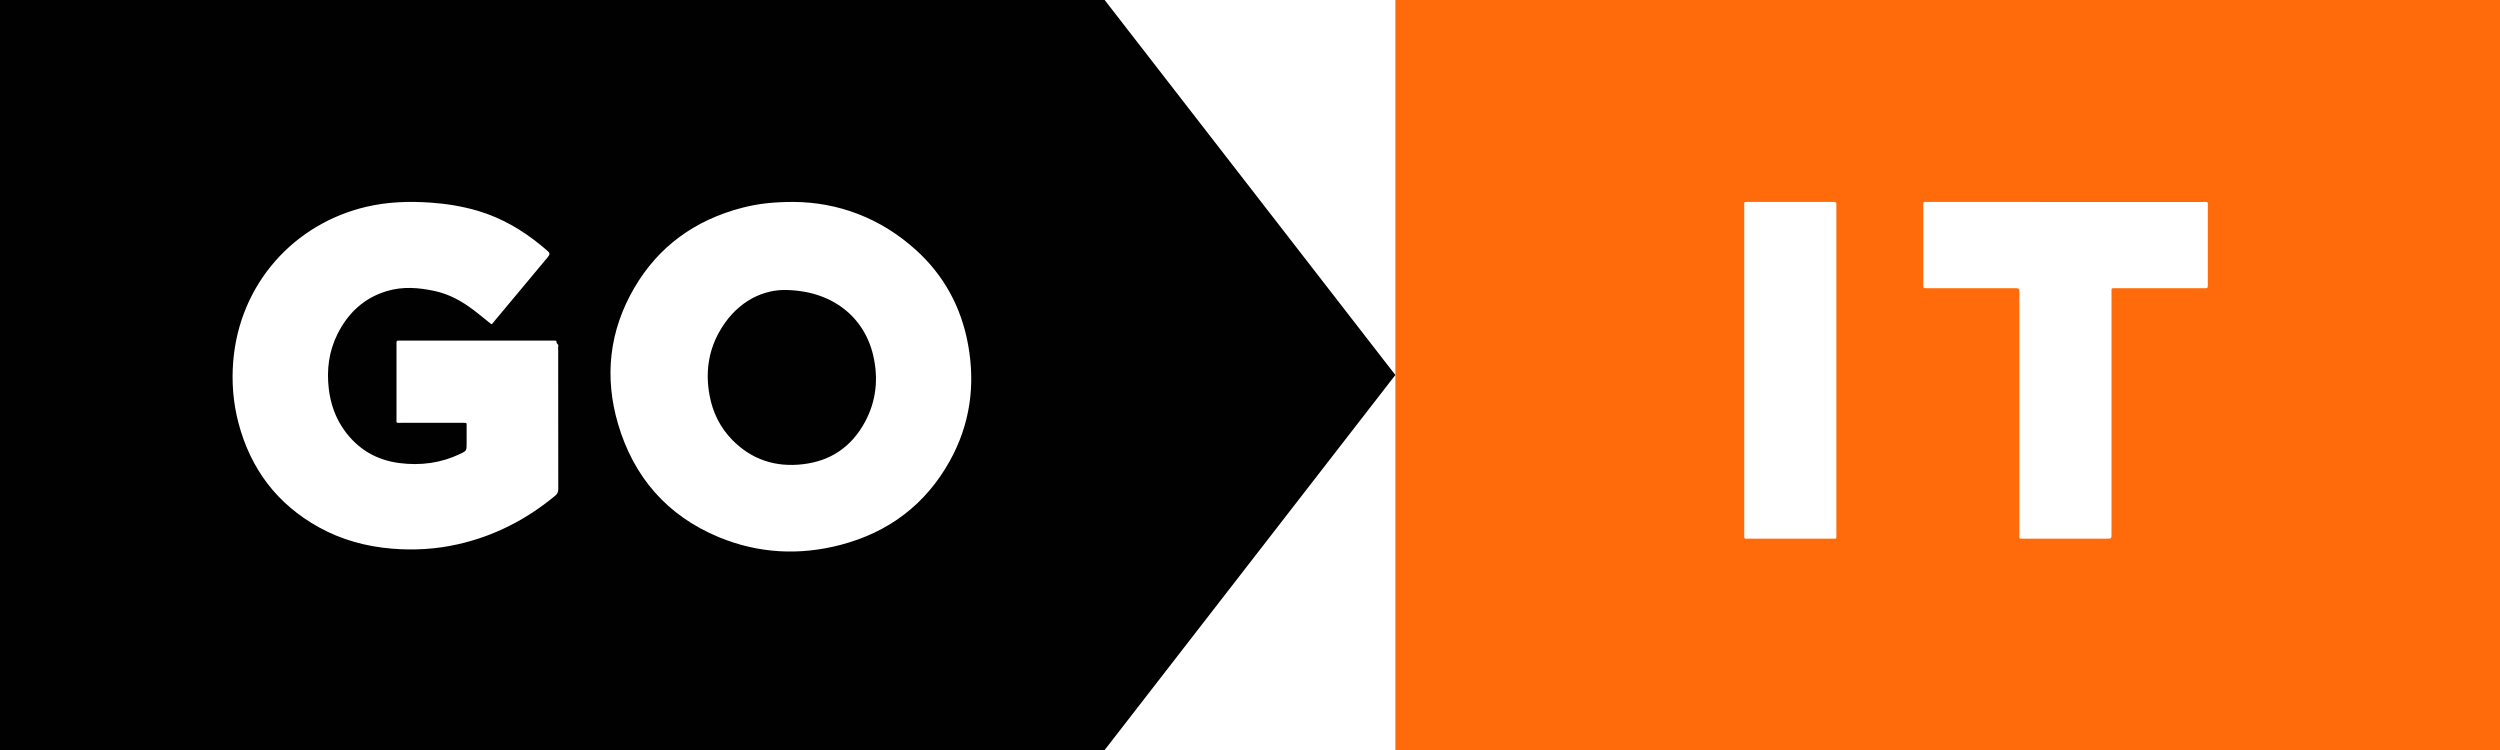
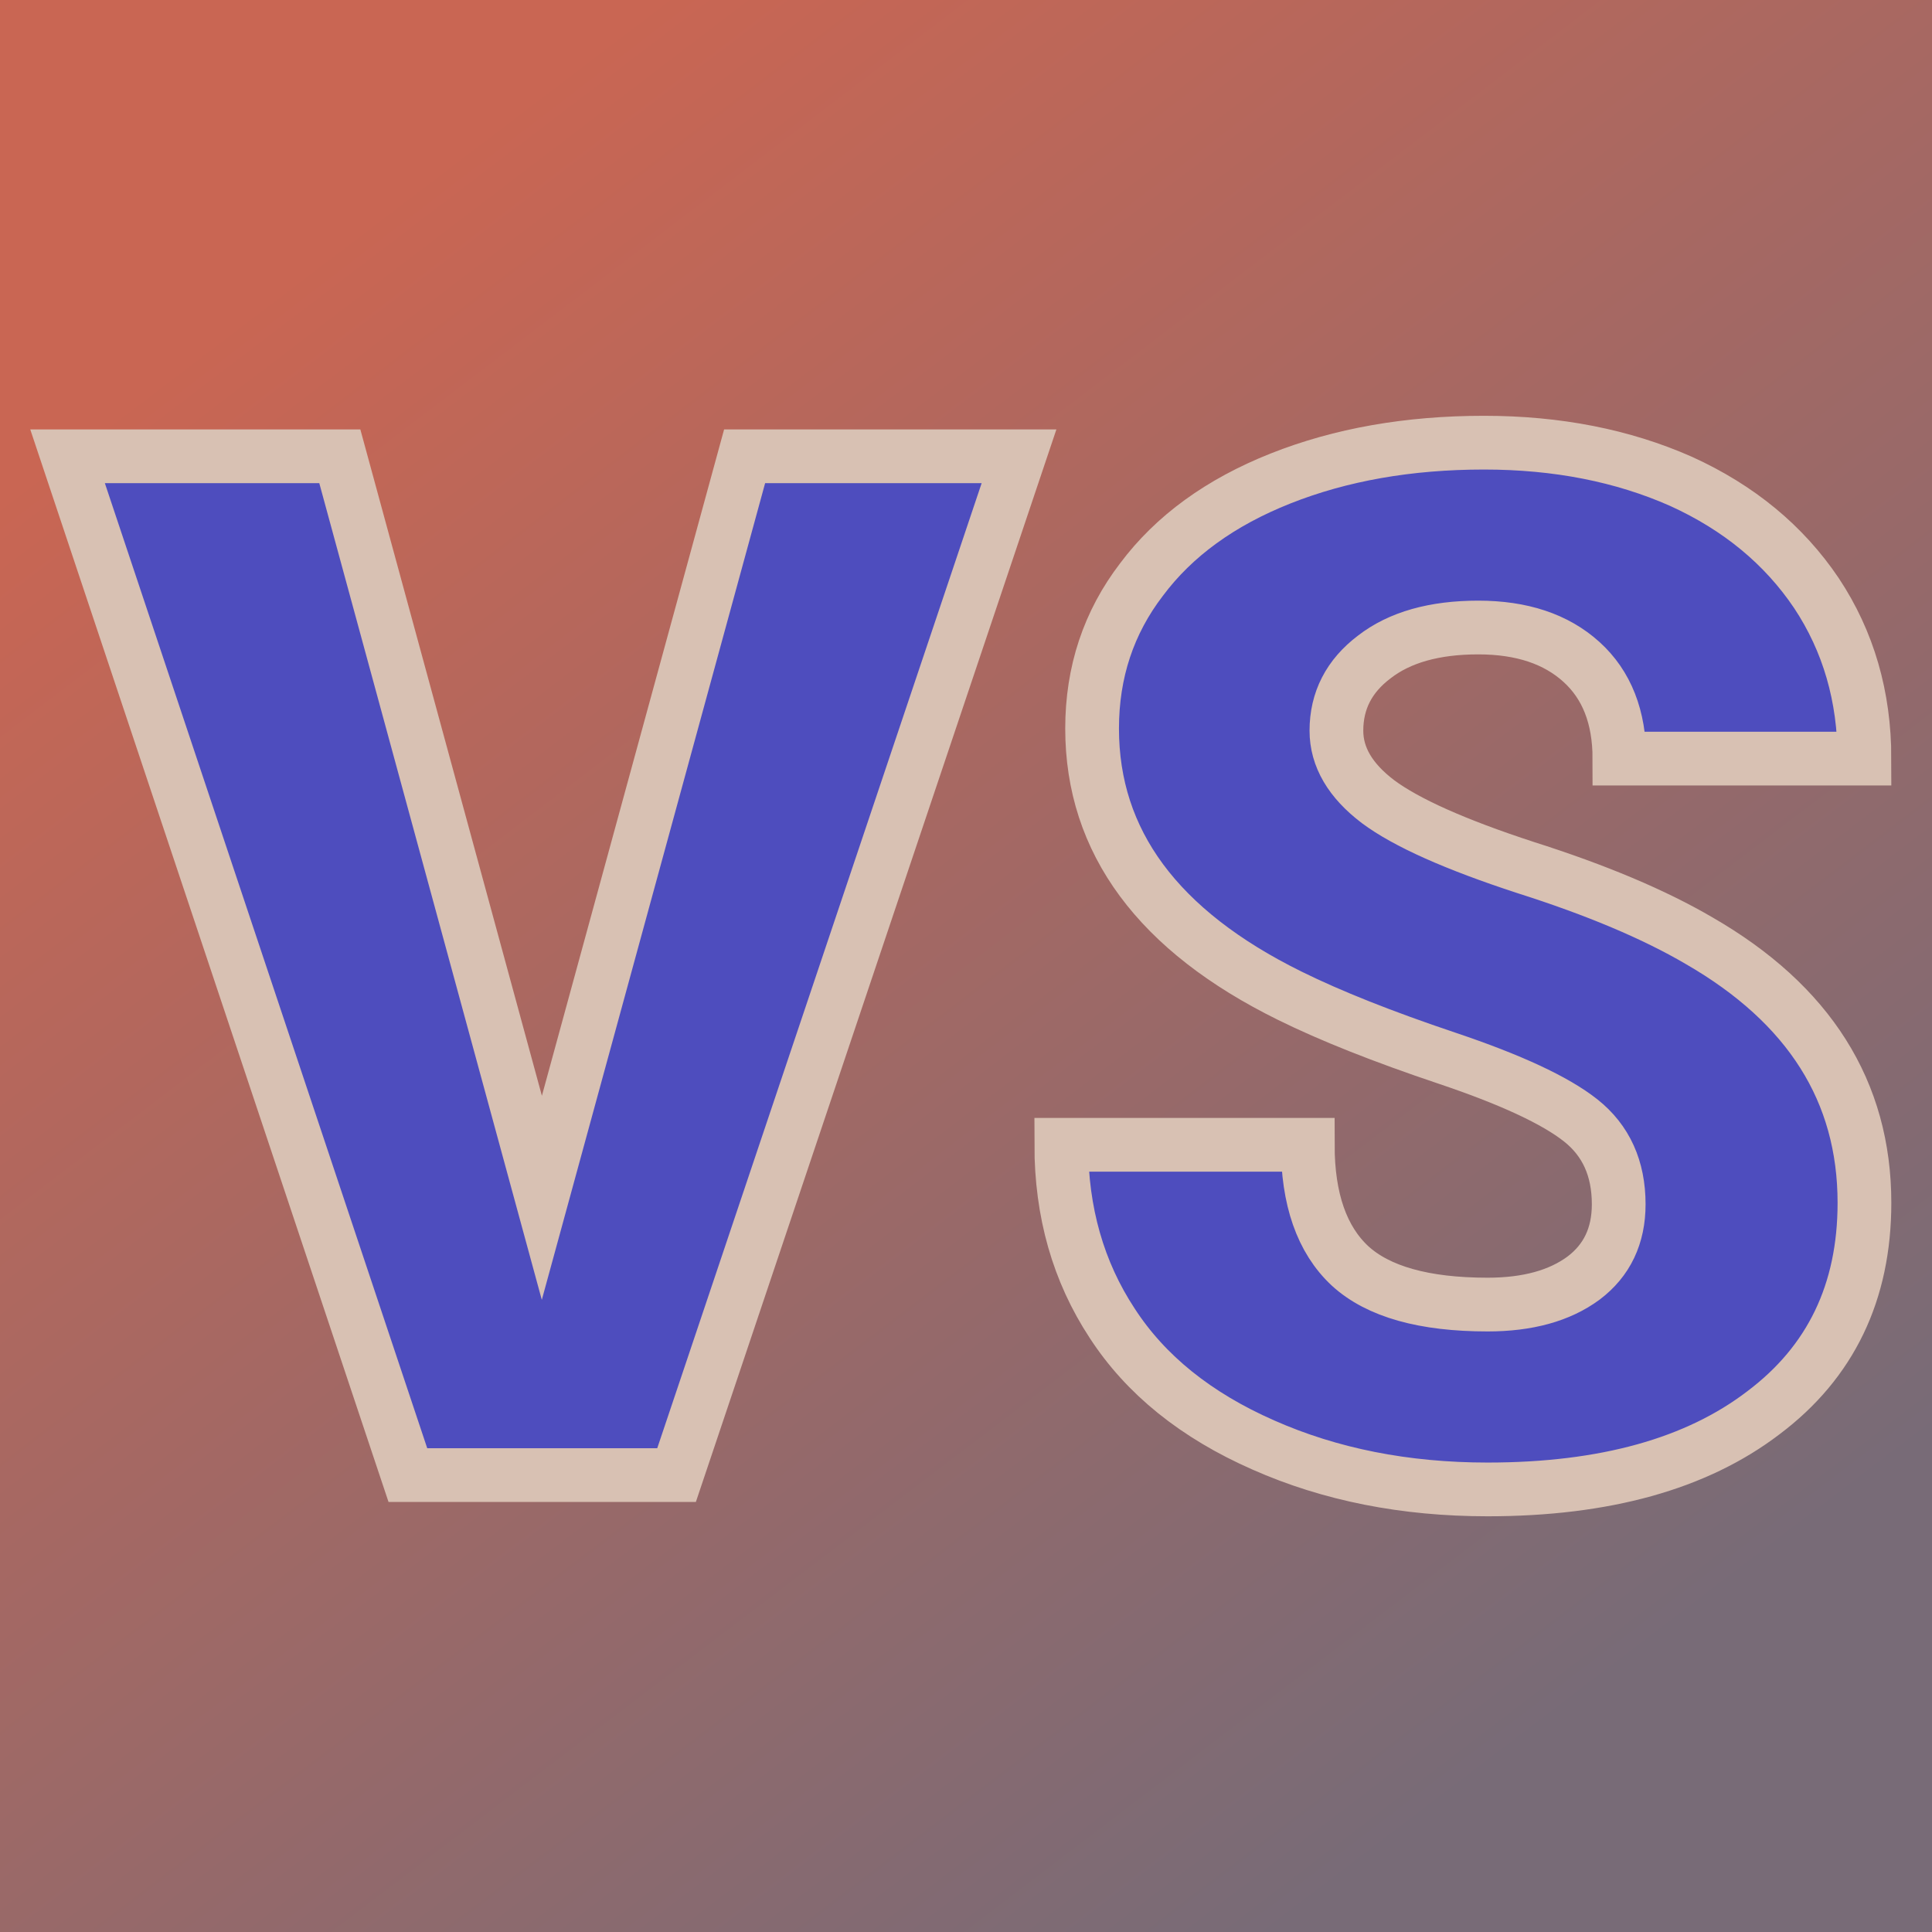
- <svg xmlns="http://www.w3.org/2000/svg" width="100" height="30" viewBox="0 0 100 30" fill="none">
-   <path fill-rule="evenodd" clip-rule="evenodd" d="M100 0H55.815V30H100V0ZM69.769 8.26V14.804V21.317C69.769 21.331 69.769 21.344 69.769 21.358L69.769 21.358V21.358C69.77 21.386 69.771 21.413 69.769 21.44C69.762 21.515 69.782 21.56 69.869 21.548C69.89 21.546 69.91 21.546 69.931 21.547C69.941 21.547 69.952 21.548 69.962 21.548C70.328 21.548 70.694 21.548 71.06 21.548H71.063C71.794 21.548 72.527 21.549 73.259 21.548C73.282 21.548 73.302 21.548 73.32 21.548C73.391 21.549 73.425 21.549 73.441 21.532C73.457 21.517 73.456 21.485 73.455 21.424V21.424C73.454 21.403 73.454 21.379 73.454 21.351V8.279C73.454 8.268 73.454 8.258 73.453 8.248C73.453 8.227 73.452 8.207 73.454 8.186C73.462 8.109 73.435 8.069 73.352 8.078C73.335 8.081 73.318 8.08 73.301 8.079L73.301 8.079C73.292 8.079 73.283 8.078 73.274 8.078C72.905 8.078 72.535 8.078 72.166 8.078H72.165H72.165C71.426 8.078 70.686 8.077 69.947 8.078C69.925 8.078 69.905 8.078 69.888 8.078C69.828 8.077 69.797 8.077 69.782 8.092C69.766 8.107 69.767 8.138 69.768 8.2C69.768 8.217 69.769 8.237 69.769 8.26ZM88.124 8.079H82.627C80.795 8.079 78.963 8.079 77.133 8.077L77.113 8.077L77.091 8.078C77.064 8.078 77.037 8.078 77.009 8.077C76.947 8.074 76.925 8.104 76.93 8.161C76.931 8.178 76.931 8.195 76.93 8.212C76.93 8.22 76.93 8.229 76.93 8.238V11.364L76.93 11.396C76.93 11.463 76.93 11.496 76.946 11.512C76.962 11.528 76.994 11.528 77.056 11.527L77.099 11.527H80.552C80.665 11.527 80.721 11.527 80.748 11.555C80.775 11.582 80.775 11.636 80.775 11.743V21.382C80.775 21.4 80.775 21.417 80.775 21.431V21.431C80.774 21.487 80.773 21.515 80.788 21.531C80.803 21.547 80.837 21.547 80.906 21.547L80.941 21.547H80.987H84.254C84.358 21.547 84.41 21.547 84.435 21.521C84.46 21.496 84.46 21.445 84.46 21.346V11.707C84.46 11.686 84.46 11.668 84.46 11.652C84.459 11.592 84.458 11.561 84.474 11.545C84.49 11.528 84.525 11.528 84.599 11.528L84.645 11.529H88.16C88.311 11.529 88.311 11.529 88.313 11.379V11.333V8.268C88.313 8.247 88.313 8.228 88.313 8.211V8.211C88.314 8.143 88.315 8.11 88.298 8.093C88.282 8.077 88.249 8.078 88.183 8.078C88.166 8.079 88.146 8.079 88.124 8.079Z" style="fill: rgb(255,107,10)" />
-   <path fill-rule="evenodd" clip-rule="evenodd" d="M44.186 0H0V30H44.186L55.814 15L44.186 0ZM19.455 12.808C19.522 12.862 19.589 12.916 19.657 12.971C19.702 12.944 19.73 12.906 19.756 12.87L19.756 12.87C19.763 12.862 19.769 12.854 19.775 12.846C20.013 12.563 20.25 12.278 20.487 11.993C20.962 11.425 21.436 10.857 21.91 10.287C22.005 10.173 22.002 10.12 21.893 10.028C21.808 9.954 21.721 9.882 21.633 9.809C20.88 9.193 20.053 8.713 19.117 8.434C18.491 8.249 17.852 8.148 17.201 8.103C16.353 8.046 15.512 8.074 14.679 8.266C11.761 8.938 9.584 11.352 9.329 14.448C9.261 15.283 9.326 16.11 9.539 16.921C10.026 18.759 11.082 20.166 12.759 21.093C13.672 21.598 14.662 21.865 15.702 21.948C16.583 22.019 17.455 21.965 18.316 21.771C19.772 21.443 21.058 20.78 22.203 19.833C22.294 19.758 22.331 19.683 22.331 19.562C22.328 18.089 22.328 16.614 22.328 15.14L22.328 14.035C22.328 14.016 22.327 13.997 22.326 13.977C22.323 13.934 22.32 13.891 22.331 13.852C22.345 13.806 22.32 13.78 22.296 13.755C22.277 13.734 22.257 13.713 22.26 13.682C22.266 13.632 22.232 13.624 22.192 13.624H22.084H16.046C16.034 13.624 16.022 13.624 16.01 13.625C15.986 13.625 15.961 13.626 15.938 13.624C15.876 13.618 15.856 13.649 15.86 13.706C15.862 13.729 15.862 13.754 15.861 13.778C15.861 13.79 15.86 13.802 15.86 13.813C15.86 14.137 15.86 14.46 15.86 14.784C15.86 15.43 15.859 16.077 15.86 16.724C15.86 16.751 15.86 16.774 15.859 16.794C15.858 16.853 15.857 16.883 15.872 16.899C15.888 16.915 15.921 16.915 15.99 16.914H15.99C16.007 16.914 16.026 16.913 16.048 16.913H18.479C18.5 16.913 18.519 16.913 18.536 16.913C18.603 16.912 18.636 16.912 18.652 16.928C18.666 16.943 18.666 16.973 18.665 17.032C18.665 17.052 18.664 17.076 18.665 17.105C18.666 17.245 18.665 17.385 18.665 17.525C18.665 17.595 18.665 17.666 18.665 17.736V17.741C18.665 18.03 18.665 18.032 18.403 18.158C17.636 18.524 16.826 18.629 15.99 18.524C15.061 18.409 14.318 17.97 13.773 17.211C13.418 16.716 13.225 16.159 13.152 15.558C13.061 14.791 13.154 14.054 13.502 13.357C13.922 12.521 14.556 11.921 15.469 11.645C16.108 11.451 16.755 11.502 17.396 11.642C17.977 11.768 18.483 12.052 18.95 12.407C19.12 12.536 19.286 12.671 19.455 12.808L19.455 12.808L19.455 12.808ZM36.654 10.014C35.222 8.711 33.516 8.091 31.752 8.077C30.938 8.078 30.329 8.144 29.683 8.312C27.81 8.8 26.343 9.848 25.369 11.52C24.369 13.236 24.166 15.076 24.725 16.969C25.351 19.085 26.684 20.625 28.746 21.483C30.331 22.14 31.972 22.228 33.627 21.794C35.55 21.29 37.025 20.177 37.991 18.44C38.805 16.975 39.023 15.404 38.72 13.764C38.447 12.29 37.766 11.027 36.654 10.014ZM28.745 13.322C29.369 12.172 30.366 11.62 31.334 11.599C33.297 11.594 34.581 12.698 34.931 14.229C35.143 15.152 35.049 16.048 34.595 16.886C34.061 17.87 33.228 18.443 32.107 18.57C31.023 18.695 30.076 18.389 29.304 17.61C28.808 17.11 28.509 16.502 28.383 15.815C28.221 14.945 28.321 14.103 28.745 13.322Z" style="fill: #010101" />
+ <svg xmlns="http://www.w3.org/2000/svg" version="1.1" viewBox="0 0 200 200">
+   <rect width="200" height="200" fill="url('#gradient')" />
+   <defs>
+     <linearGradient id="gradient" gradientTransform="rotate(52 0.5 0.5)">
+       <stop offset="0%" stop-color="#c96653" />
+       <stop offset="100%" stop-color="#786b77" />
+     </linearGradient>
+   </defs>
+   <g>
+     <g fill="#4e4dbe" transform="matrix(7.416822,0,0,7.416822,7.215786,152.7009)" stroke="#d8c1b3" stroke-width="0.75">
+       <path d="M3.77-14.22L6.59-3.87L9.42-14.22L13.25-14.22L8.47 0L4.72 0L-0.03-14.22L3.77-14.22ZM21.62-3.78L21.62-3.78Q21.62-4.53 21.09-4.95Q20.56-5.37 19.22-5.82Q17.88-6.27 17.03-6.69L17.03-6.69Q14.27-8.05 14.27-10.42L14.27-10.42Q14.27-11.60 14.96-12.50Q15.64-13.41 16.90-13.91Q18.16-14.41 19.74-14.41L19.74-14.41Q21.27-14.41 22.49-13.87Q23.70-13.32 24.38-12.31Q25.05-11.30 25.05-10L25.05-10L21.63-10Q21.63-10.87 21.10-11.35Q20.57-11.83 19.66-11.83L19.66-11.83Q18.74-11.83 18.21-11.42Q17.68-11.02 17.68-10.39L17.68-10.39Q17.68-9.84 18.26-9.40Q18.85-8.96 20.32-8.48Q21.80-8.01 22.74-7.46L22.74-7.46Q25.05-6.13 25.05-3.80L25.05-3.80Q25.05-1.93 23.64-0.87Q22.24 0.20 19.79 0.20L19.79 0.20Q18.06 0.20 16.66-0.42Q15.25-1.04 14.55-2.12Q13.84-3.20 13.84-4.61L13.84-4.61L17.28-4.61Q17.28-3.47 17.87-2.92Q18.46-2.38 19.79-2.38L19.79-2.38Q20.63-2.38 21.13-2.75Q21.62-3.12 21.62-3.78Z" />
+     </g>
+   </g>
</svg>
